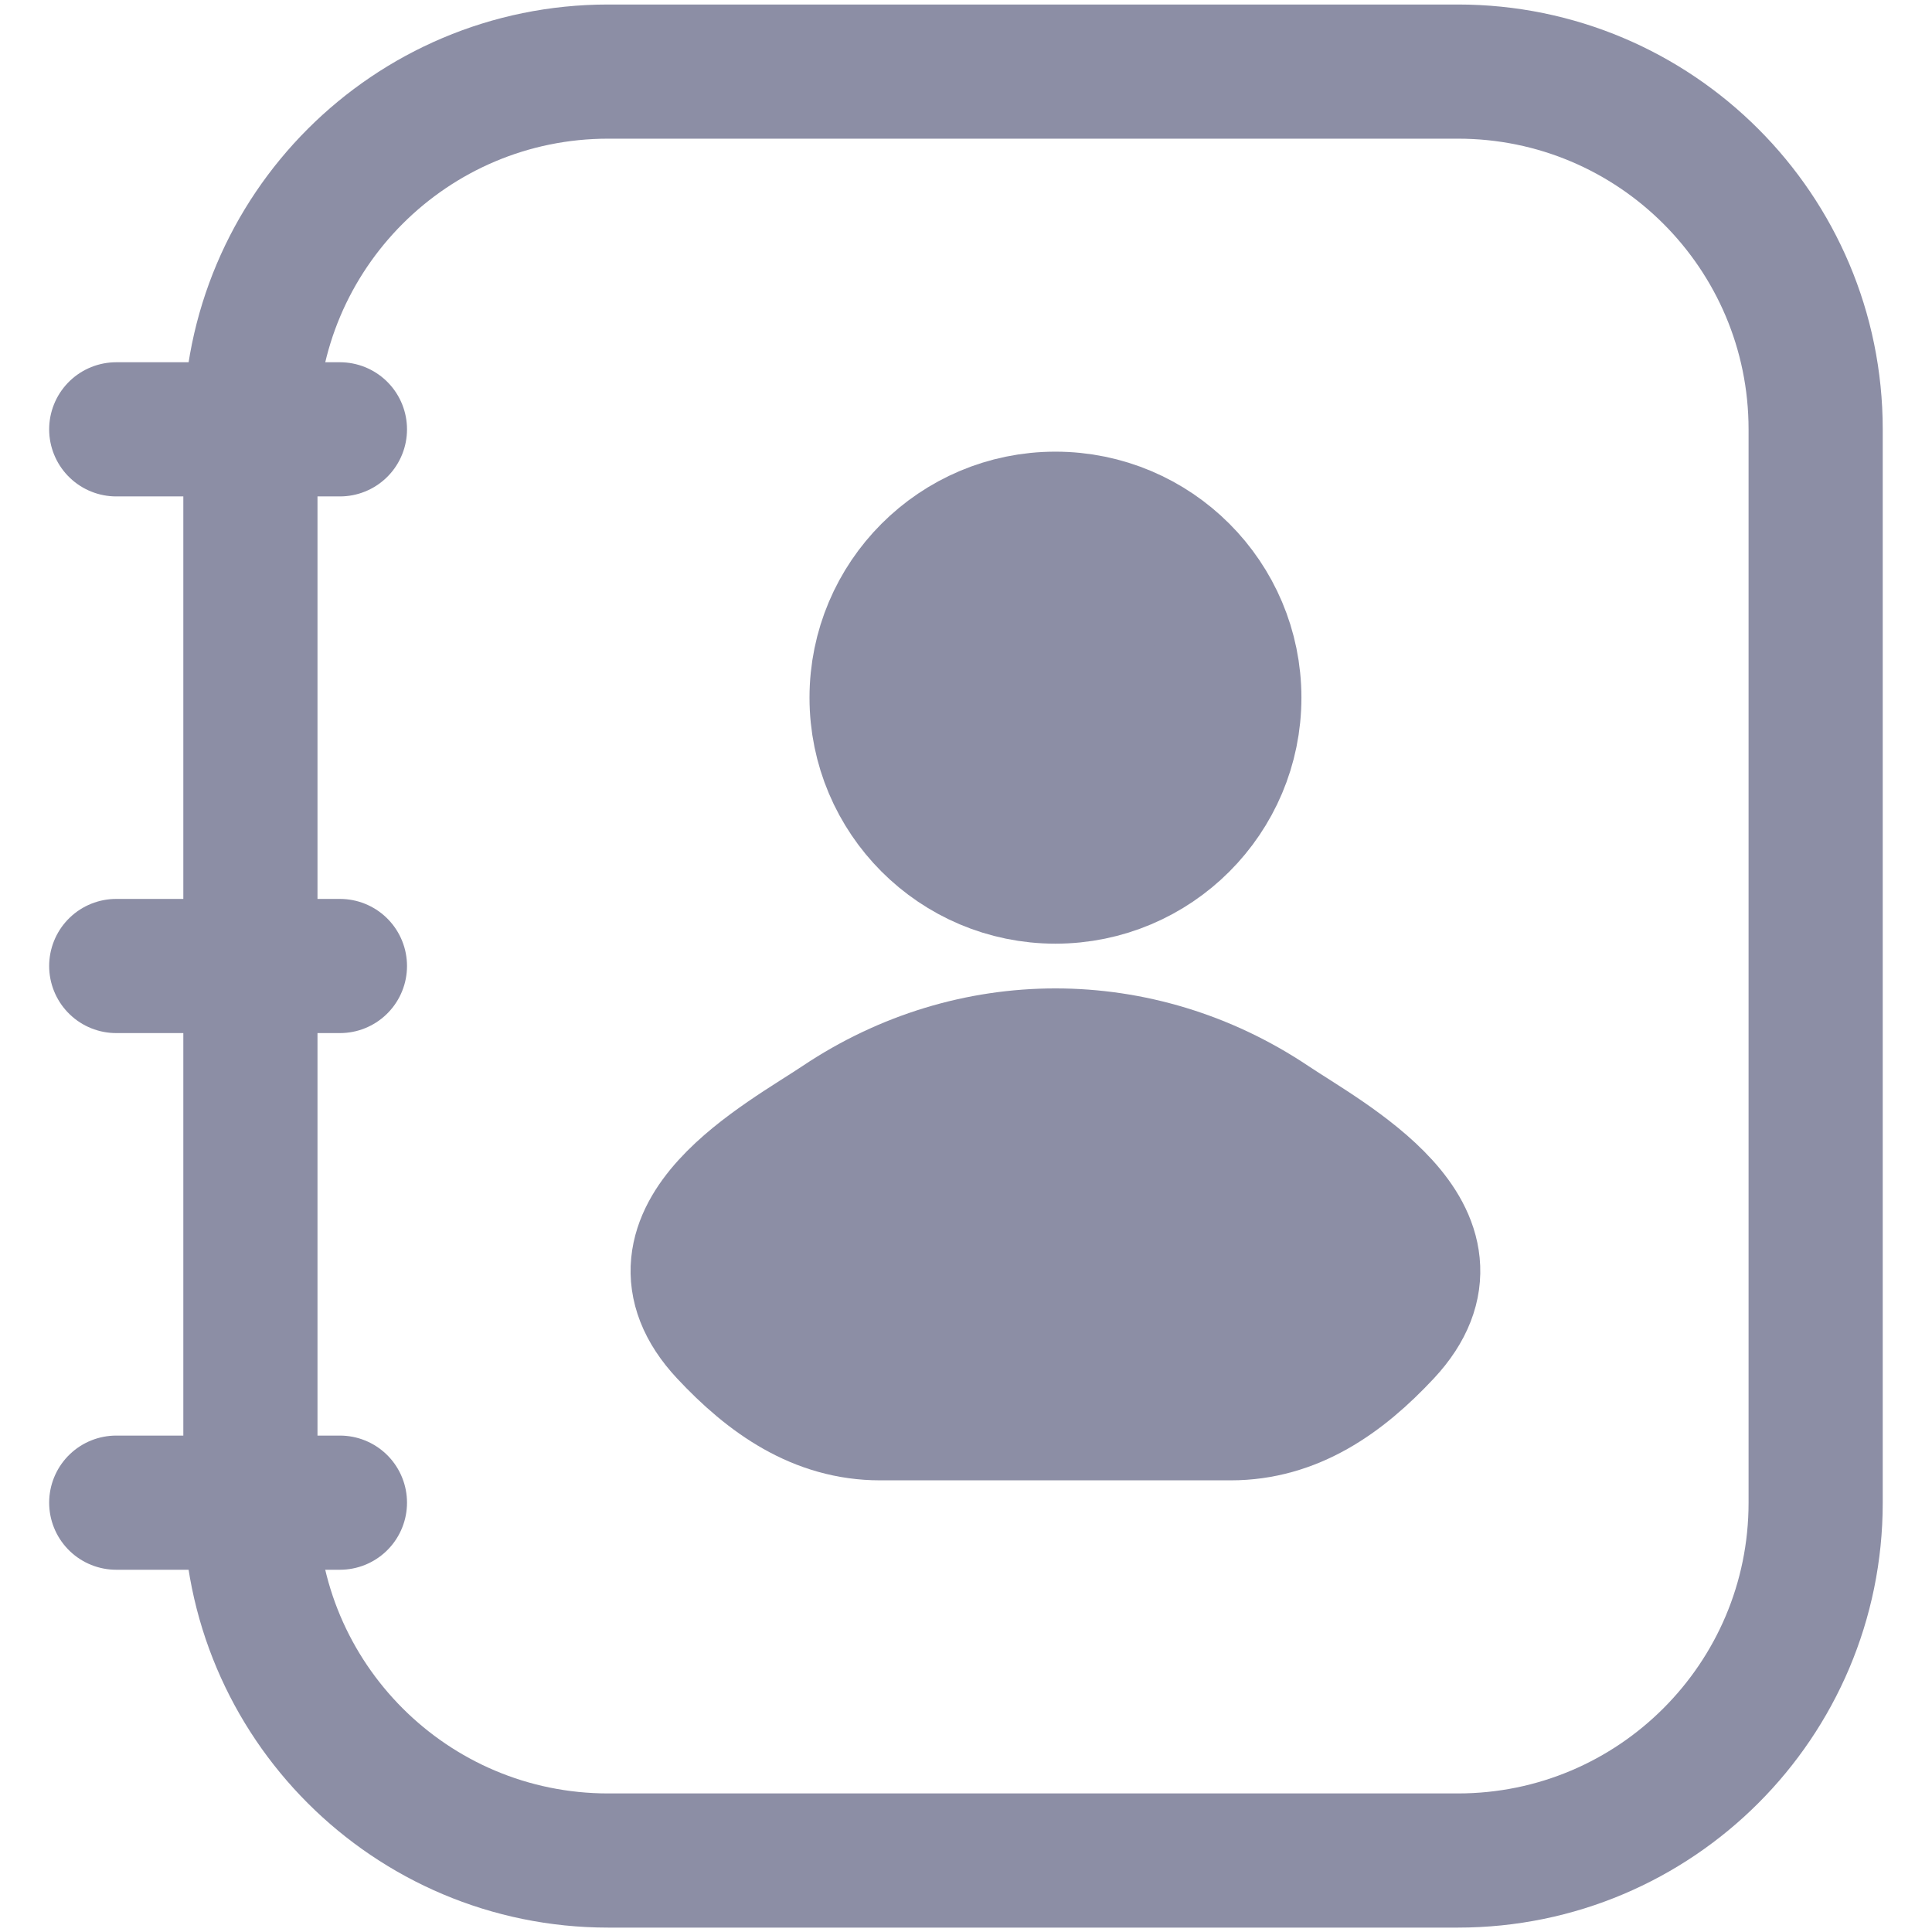
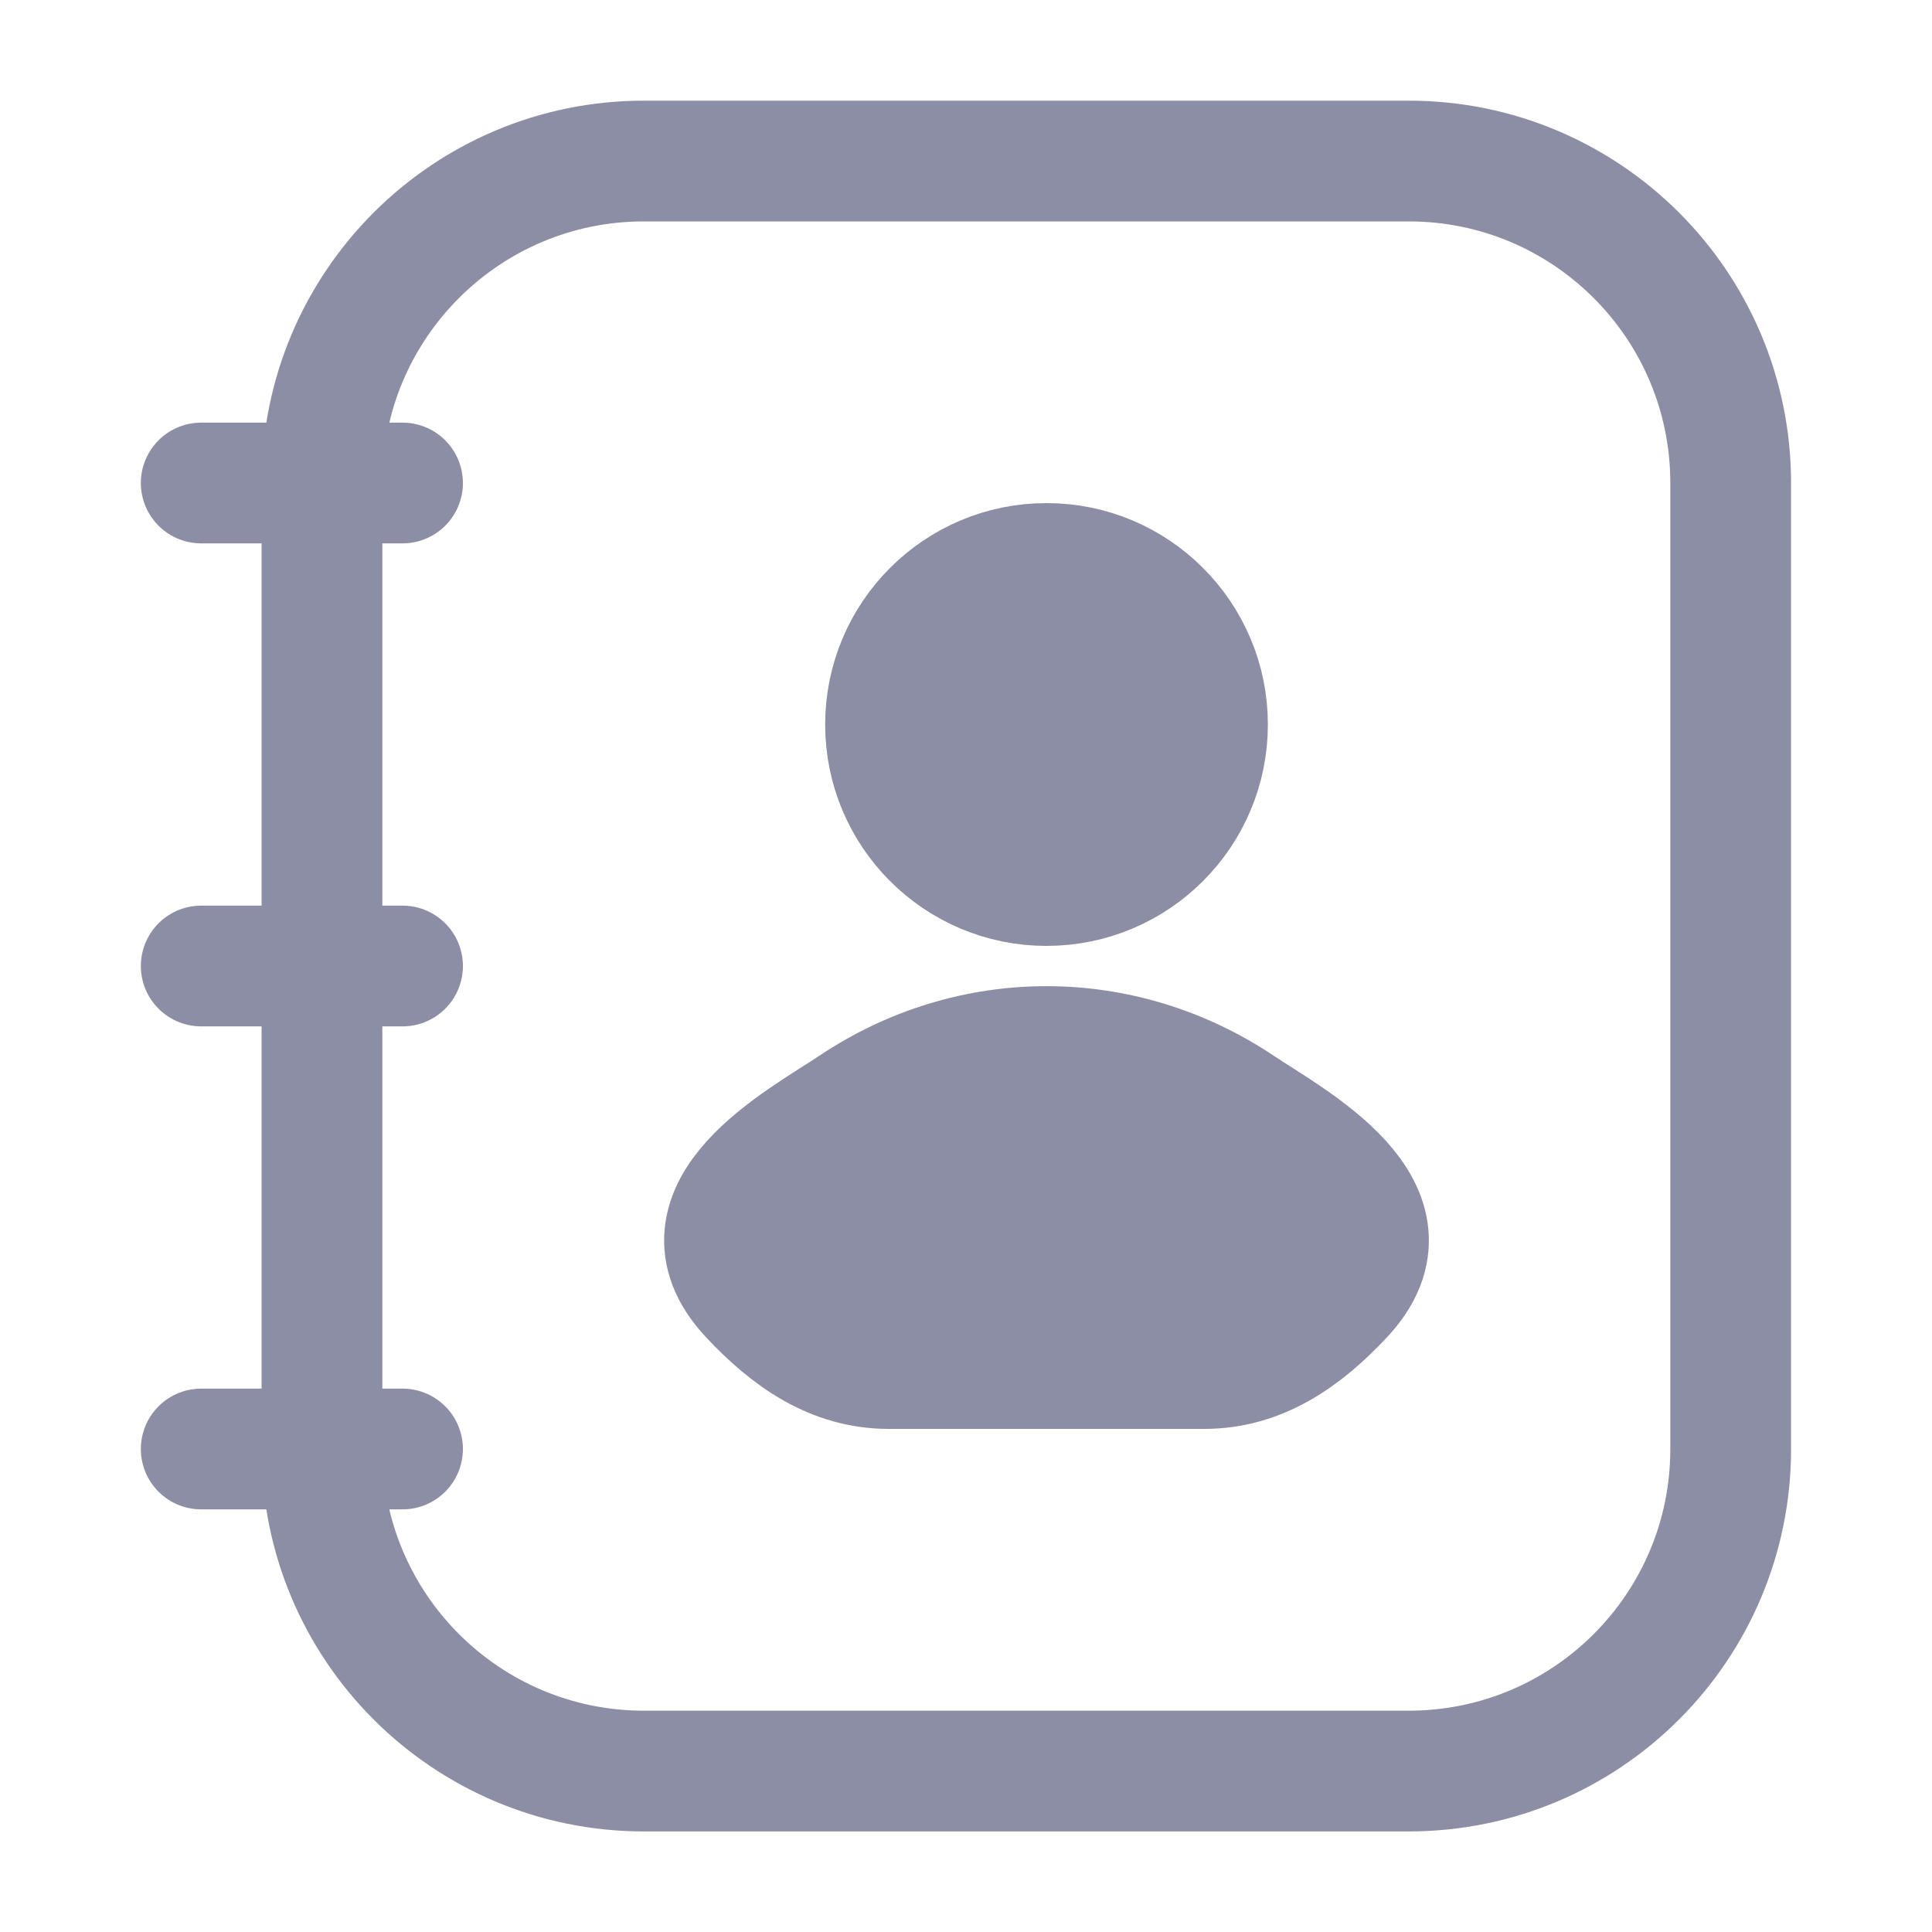
- <svg xmlns="http://www.w3.org/2000/svg" width="18" height="18" viewBox="0 0 18 18" fill="none">
-   <rect x="2.333" y="0.667" width="14.583" height="16.667" rx="3.333" stroke="#8C8EA5" stroke-width="1.25" />
-   <path d="M7.825 10.451C7.301 10.802 5.927 11.518 6.764 12.415C7.173 12.853 7.628 13.167 8.2 13.167H11.466C12.039 13.167 12.494 12.853 12.903 12.415C13.739 11.518 12.366 10.802 11.842 10.451C10.613 9.628 9.054 9.628 7.825 10.451Z" fill="#8C8EA5" />
-   <path d="M11.5 6.5C11.5 7.42 10.754 8.167 9.833 8.167C8.913 8.167 8.167 7.42 8.167 6.5C8.167 5.58 8.913 4.833 9.833 4.833C10.754 4.833 11.5 5.58 11.5 6.5Z" fill="#8C8EA5" />
-   <path d="M7.825 10.451C7.301 10.802 5.927 11.518 6.764 12.415C7.173 12.853 7.628 13.167 8.2 13.167H11.466C12.039 13.167 12.494 12.853 12.903 12.415C13.739 11.518 12.366 10.802 11.842 10.451C10.613 9.628 9.054 9.628 7.825 10.451Z" stroke="#8C8EA5" stroke-width="1.25" />
-   <path d="M11.5 6.5C11.5 7.42 10.754 8.167 9.833 8.167C8.913 8.167 8.167 7.42 8.167 6.5C8.167 5.58 8.913 4.833 9.833 4.833C10.754 4.833 11.5 5.58 11.5 6.5Z" stroke="#8C8EA5" stroke-width="1.25" />
-   <path d="M3.167 4L1.083 4M3.167 9L1.083 9M3.167 14H1.083" stroke="#8C8EA5" stroke-width="1.25" stroke-linecap="round" stroke-linejoin="round" />
+ <svg xmlns="http://www.w3.org/2000/svg" width="20" height="20" viewBox="0 0 20 20" fill="none">
+   <rect x="3.333" y="1.667" width="14.583" height="16.667" rx="3.333" stroke="#8C8EA5" stroke-width="1.25" />
+   <path d="M8.825 11.451C8.301 11.802 6.927 12.518 7.764 13.415C8.173 13.853 8.628 14.167 9.2 14.167H12.466C13.039 14.167 13.494 13.853 13.903 13.415C14.739 12.518 13.366 11.802 12.842 11.451C11.613 10.628 10.054 10.628 8.825 11.451Z" fill="#8C8EA5" />
+   <path d="M12.5 7.5C12.5 8.42 11.754 9.167 10.833 9.167C9.913 9.167 9.167 8.42 9.167 7.5C9.167 6.58 9.913 5.833 10.833 5.833C11.754 5.833 12.5 6.58 12.5 7.5Z" fill="#8C8EA5" />
+   <path d="M8.825 11.451C8.301 11.802 6.927 12.518 7.764 13.415C8.173 13.853 8.628 14.167 9.2 14.167H12.466C13.039 14.167 13.494 13.853 13.903 13.415C14.739 12.518 13.366 11.802 12.842 11.451C11.613 10.628 10.054 10.628 8.825 11.451Z" stroke="#8C8EA5" stroke-width="1.25" />
+   <path d="M12.5 7.5C12.5 8.42 11.754 9.167 10.833 9.167C9.913 9.167 9.167 8.42 9.167 7.5C9.167 6.58 9.913 5.833 10.833 5.833C11.754 5.833 12.5 6.58 12.5 7.5Z" stroke="#8C8EA5" stroke-width="1.25" />
+   <path d="M4.167 5L2.083 5M4.167 10L2.083 10M4.167 15H2.083" stroke="#8C8EA5" stroke-width="1.25" stroke-linecap="round" stroke-linejoin="round" />
</svg>
